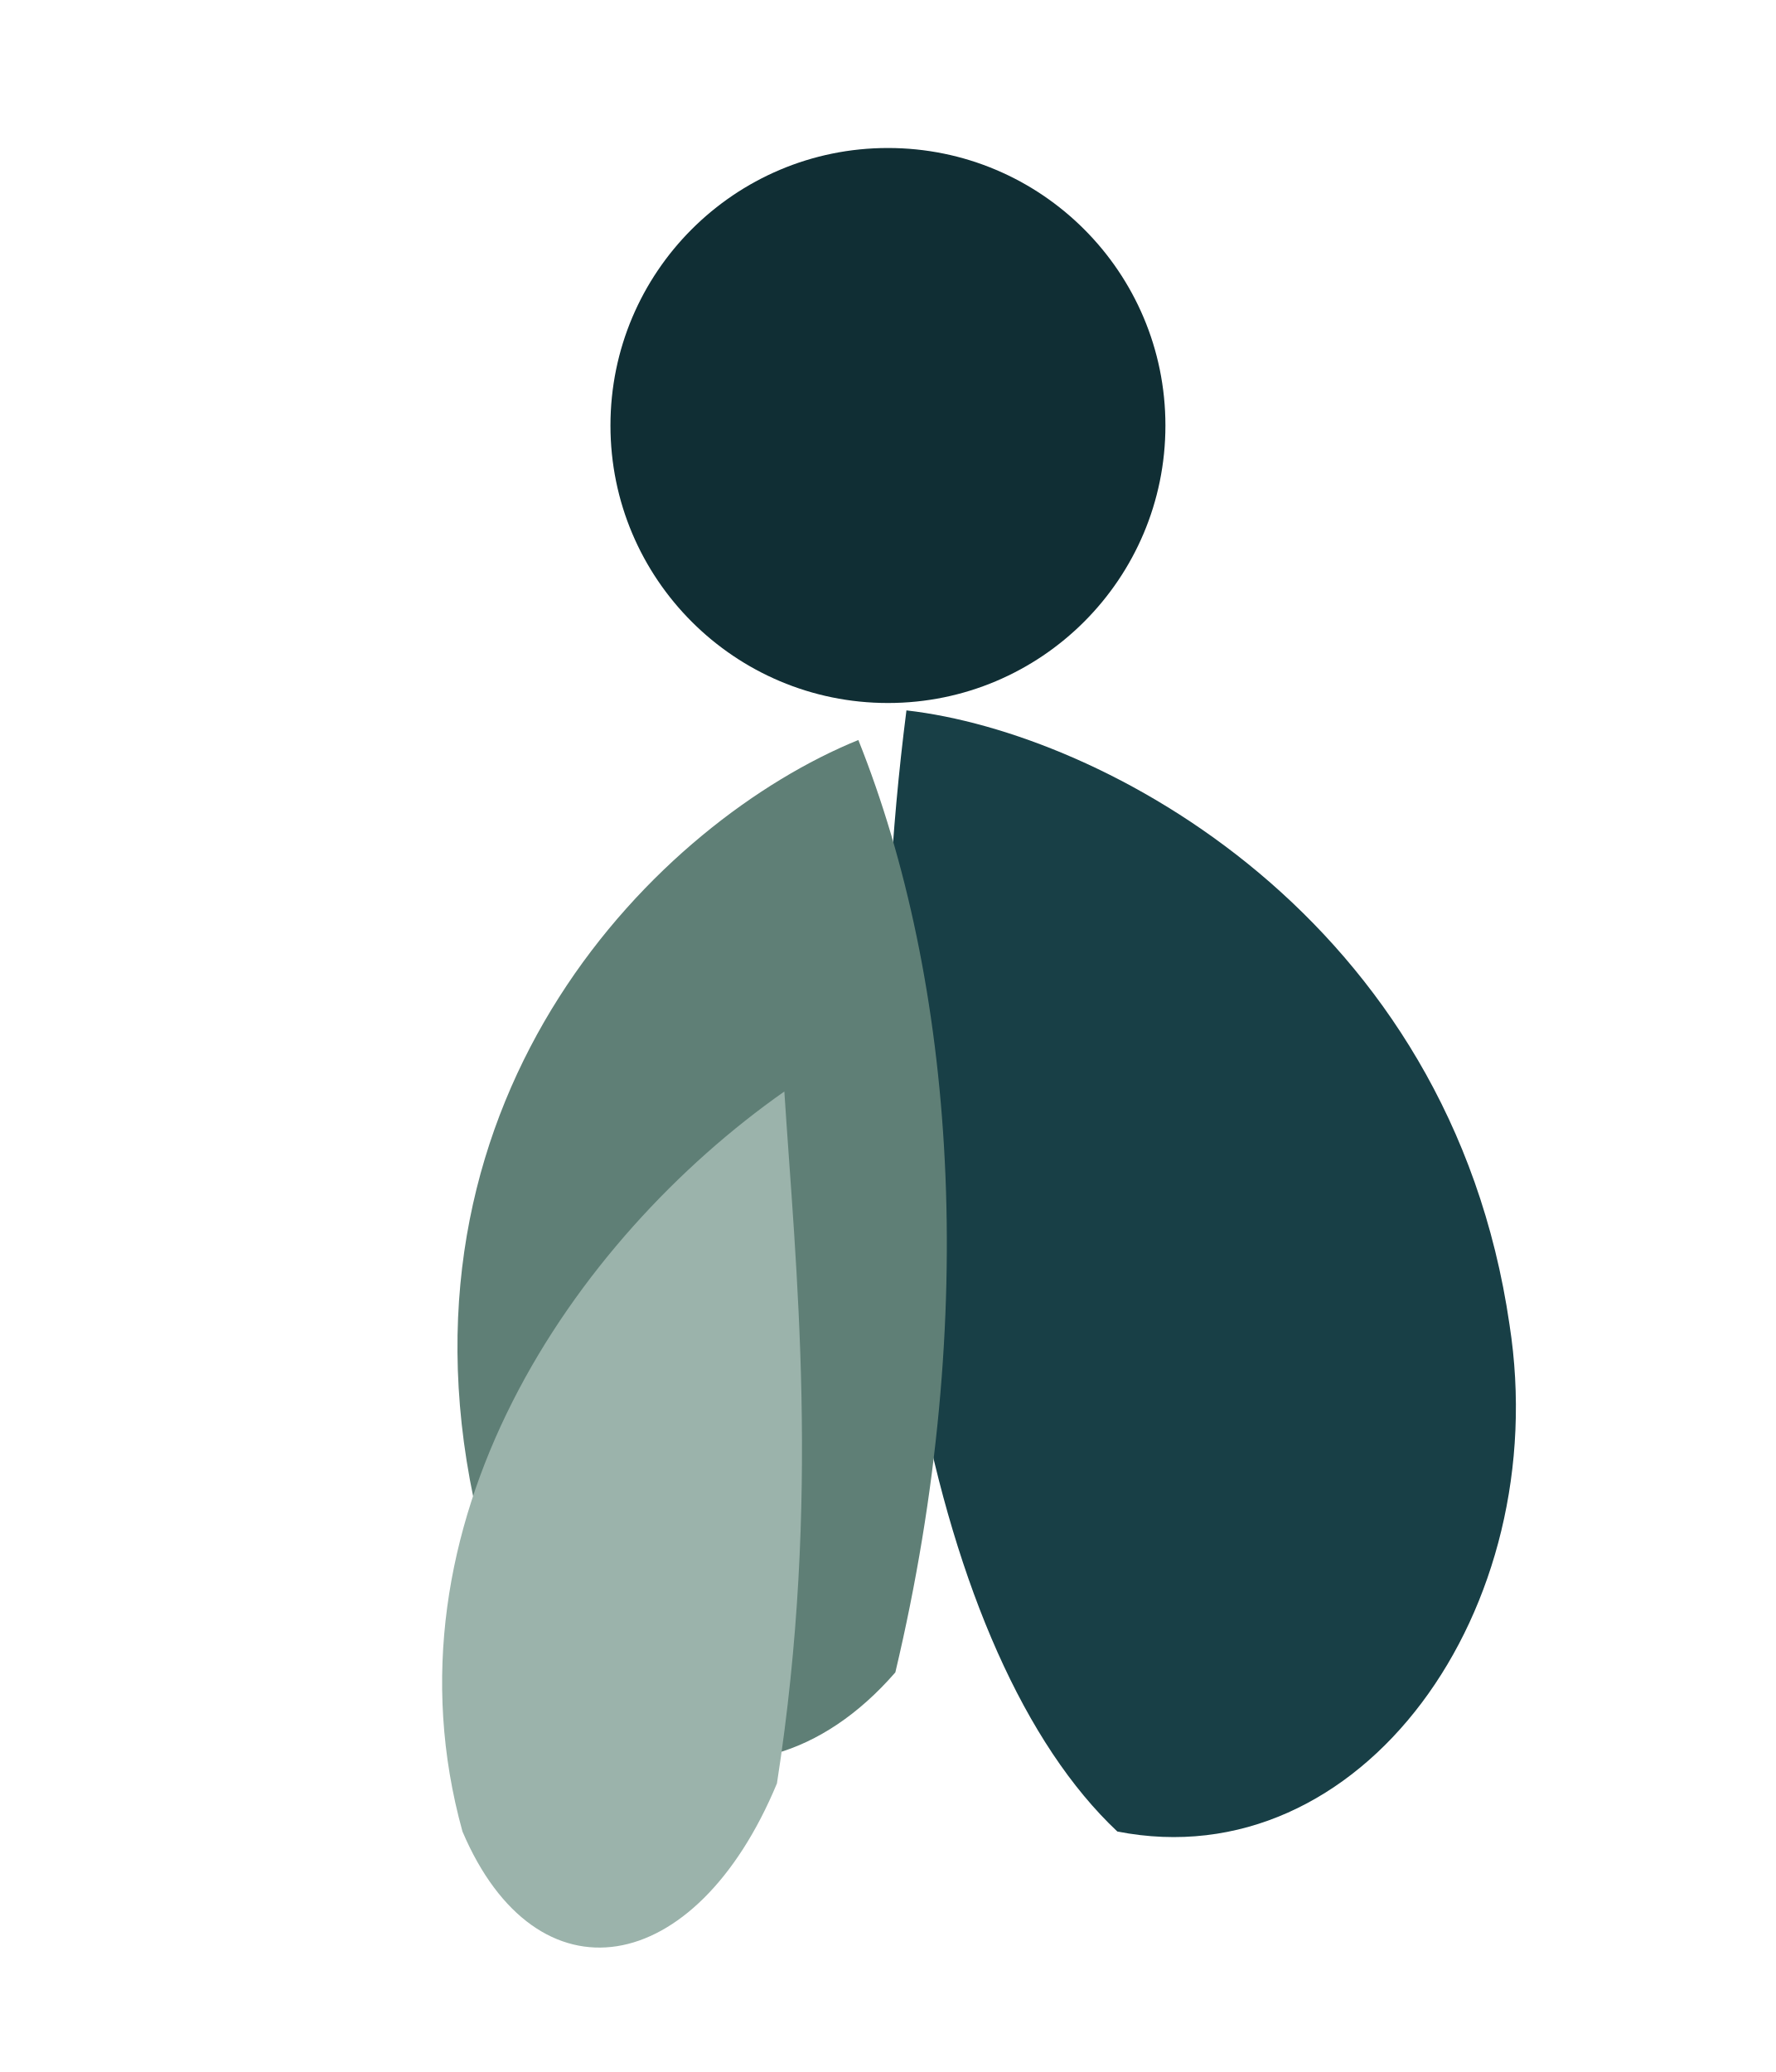
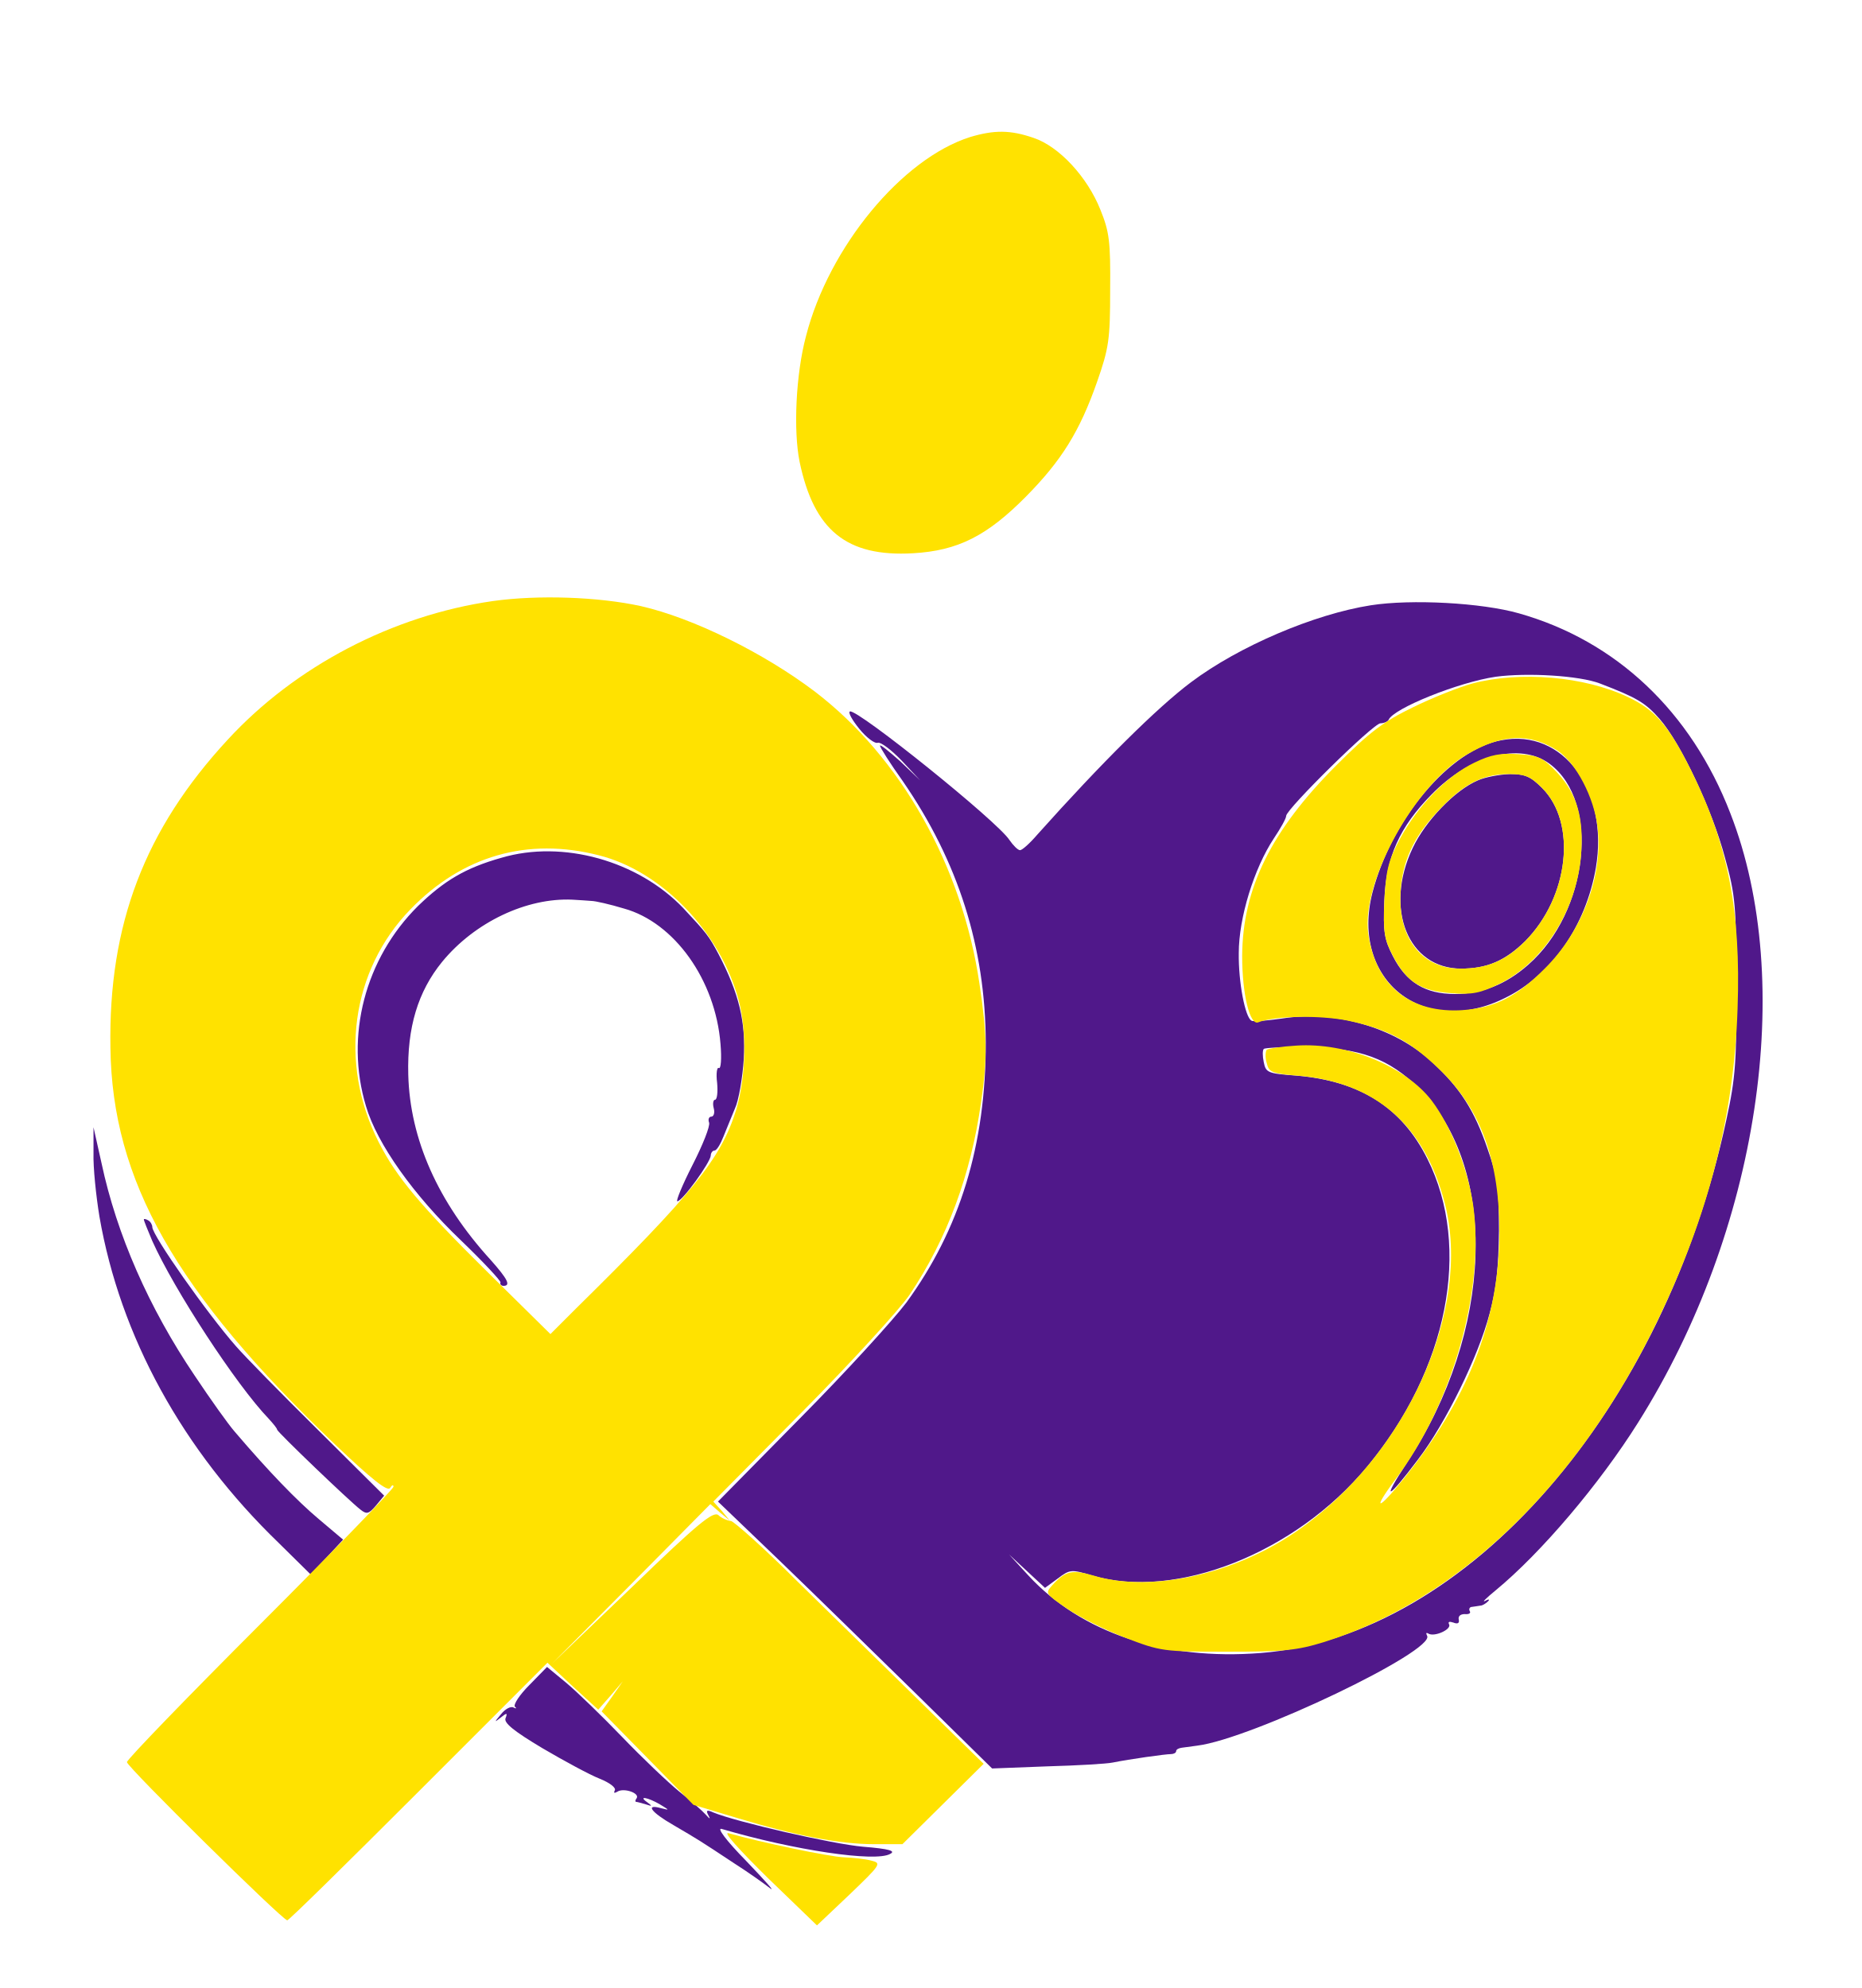
- <svg xmlns="http://www.w3.org/2000/svg" viewBox="0 0 48 56" fill="none" role="img" aria-labelledby="logoMarkTitle">
-   <circle cx="24" cy="11.5" r="7.5" fill="#102E34" />
-   <path d="M24.5 19.2C29.8 19.8 39.2 24.8 40.8 35.8C42 43.5 36.8 50.8 30.2 49.5C25.2 44.8 22.8 32.5 24.5 19.2Z" fill="#183F46" />
-   <path d="M23.2 20C17.8 22.2 10.5 29.5 12.8 40.5C14.5 47.5 20.2 49.8 24.2 45.2C26.5 35.5 25.8 26.5 23.2 20Z" fill="#5F7F76" />
-   <path d="M21.2 29.5C15.5 33.5 10.2 41.2 12.5 49.5C14.5 54.2 18.8 53.5 21 48.2C22.2 40.5 21.5 34.2 21.2 29.5Z" fill="#9BB3AB" />
+ <svg xmlns="http://www.w3.org/2000/svg" viewBox="60 0 440 470" fill="none" role="img" aria-labelledby="logoMarkTitle">
+   <g transform="translate(0,512) scale(0.1,-0.1)">
+     <path fill="#50188A" d="M3840 3689 c-134 -21 -312 -97 -425 -182 -80 -60 -211 -190 -363 -360 -18 -21 -36 -37 -41 -37 -5 0 -16 11 -25 24 -28 44 -359 310 -377 304 -5 -2 5 -20 22 -41 17 -21 37 -36 44 -33 7 2 32 -17 56 -42 l44 -47 -47 45 c-27 24 -48 41 -48 37 0 -4 24 -42 54 -84 131 -190 195 -392 196 -618 0 -242 -61 -441 -188 -615 -31 -41 -143 -164 -250 -272 l-195 -198 148 -142 c82 -79 227 -221 324 -316 l176 -173 130 5 c72 2 141 6 155 9 40 8 124 20 138 20 6 0 12 3 12 7 0 4 6 7 13 8 6 1 23 3 37 5 128 16 565 225 543 260 -3 6 -2 8 3 5 14 -9 56 10 49 22 -3 6 1 7 10 4 10 -4 15 -2 13 7 -2 8 4 13 14 13 10 -1 15 2 12 7 -3 5 0 10 5 10 6 1 15 2 20 3 5 0 13 5 18 10 5 5 2 6 -7 1 -8 -4 3 7 25 25 108 89 246 252 337 397 285 453 374 1040 218 1440 -93 241 -270 408 -500 473 -88 25 -254 34 -350 19z m542 -185 c86 -33 107 -45 141 -84 51 -59 124 -215 154 -327 25 -90 27 -114 27 -303 1 -179 -2 -219 -23 -315 -147 -689 -613 -1224 -1101 -1263 -228 -18 -424 47 -550 184 l-45 49 42 -39 43 -40 30 22 c29 22 32 22 82 7 198 -58 479 53 649 257 191 230 248 518 143 728 -61 122 -159 184 -309 197 -69 5 -73 7 -78 32 -3 14 -3 28 0 31 2 3 48 5 101 4 126 -1 195 -26 267 -98 188 -188 175 -575 -30 -885 -61 -93 -46 -88 27 9 65 85 143 245 169 345 16 58 21 111 22 195 0 99 -3 126 -27 194 -31 91 -65 144 -131 205 -89 82 -229 123 -355 103 -36 -5 -68 -8 -72 -5 -15 8 -31 91 -30 160 0 83 36 200 83 271 16 24 29 47 29 53 0 16 206 219 223 219 8 0 17 4 19 8 11 27 165 89 253 102 74 10 198 3 247 -16z M4149 3370 c-122 -22 -260 -187 -305 -360 -53 -207 121 -346 314 -249 110 54 190 170 214 307 31 183 -77 330 -223 302z m114 -56 c120 -89 92 -350 -51 -475 -52 -46 -109 -69 -173 -69 -70 0 -115 27 -147 90 -20 39 -23 57 -20 130 4 104 36 175 112 252 91 93 209 124 279 72z M4093 3275 c-54 -23 -124 -96 -154 -160 -68 -143 -11 -285 115 -285 61 0 104 19 151 65 103 104 123 279 40 362 -27 27 -40 33 -76 33 -24 -1 -58 -7 -76 -15z M1785 3092 c-85 -24 -135 -54 -197 -114 -125 -124 -173 -307 -123 -473 26 -89 113 -211 224 -317 53 -51 95 -96 94 -100 -2 -4 2 -8 7 -8 18 0 10 16 -30 61 -125 137 -191 286 -195 438 -3 112 23 197 80 267 77 94 200 152 308 147 15 -1 35 -2 45 -3 9 0 44 -8 77 -18 119 -33 216 -169 228 -320 3 -35 1 -60 -4 -57 -4 3 -7 -12 -4 -35 2 -22 0 -40 -5 -40 -4 0 -6 -9 -3 -20 3 -11 0 -20 -6 -20 -5 0 -8 -6 -5 -14 3 -8 -15 -53 -39 -100 -24 -47 -40 -86 -36 -86 12 0 78 92 79 108 0 6 4 12 9 12 5 0 14 15 21 33 7 17 19 47 27 66 9 19 18 72 21 117 5 88 -11 155 -60 249 -23 43 -28 49 -83 108 -107 112 -285 162 -430 119z M821 2394 c-1 -34 6 -101 14 -150 49 -283 196 -552 424 -772 l75 -74 39 41 38 41 -58 49 c-51 43 -117 111 -198 206 -15 17 -57 76 -95 133 -108 160 -184 333 -220 502 l-19 85 0 -61z M940 2237 c0 -3 9 -25 20 -51 51 -114 198 -340 275 -420 11 -12 20 -23 20 -26 1 -6 171 -169 197 -189 15 -12 20 -10 37 10 l19 23 -157 156 c-86 85 -173 174 -193 197 -67 76 -198 262 -198 282 0 5 -4 13 -10 16 -5 3 -10 4 -10 2z M1851 1136 c-23 -23 -38 -46 -34 -51 5 -4 3 -5 -3 -2 -6 4 -20 -3 -30 -16 -16 -19 -16 -20 -1 -8 15 12 17 12 12 -1 -5 -11 20 -31 87 -71 51 -30 112 -63 135 -72 25 -10 40 -22 36 -28 -3 -6 -1 -7 6 -3 15 10 53 -3 46 -15 -4 -5 -4 -9 -1 -9 2 0 13 -3 23 -6 15 -5 15 -4 3 5 -23 16 1 12 30 -5 23 -14 23 -14 3 -9 -39 11 -25 -9 29 -40 58 -34 60 -35 143 -90 33 -21 71 -48 85 -59 14 -11 -11 17 -55 63 -49 50 -72 81 -59 77 170 -50 363 -79 398 -59 14 7 -2 12 -64 17 -71 6 -301 59 -354 81 -15 7 -18 5 -12 -6 6 -11 4 -10 -6 1 -7 8 -35 33 -62 54 -27 22 -88 80 -135 129 -47 49 -107 107 -132 128 l-46 38 -42 -43z" />
+     <path fill="#FFE200" d="M2893 4796 c-161 -51 -334 -260 -388 -471 -24 -90 -30 -223 -15 -297 34 -162 111 -225 268 -216 106 6 175 41 267 134 84 85 127 154 168 271 28 80 31 100 31 218 1 115 -2 137 -23 189 -31 78 -98 150 -158 170 -55 19 -93 19 -150 2z M1765 3699 c-237 -34 -467 -154 -627 -328 -196 -212 -282 -437 -277 -728 4 -314 154 -578 532 -939 85 -81 123 -111 129 -102 4 7 8 9 8 3 0 -5 -142 -152 -315 -325 -173 -173 -315 -320 -315 -326 0 -11 368 -374 379 -374 4 0 143 137 310 304 l305 305 60 -56 60 -55 29 33 29 34 -25 -36 -25 -35 109 -111 108 -110 103 -31 c139 -42 244 -62 324 -62 l67 0 96 95 96 95 -150 147 c-82 80 -213 209 -291 285 -77 77 -148 140 -156 142 -9 1 -23 7 -30 14 -12 10 -48 -19 -204 -170 l-189 -181 187 188 187 189 23 -20 23 -19 -19 23 -20 22 211 213 c115 116 229 241 253 276 89 133 145 284 169 456 15 102 14 161 -4 280 -41 278 -186 535 -389 690 -120 91 -288 174 -411 202 -100 22 -243 27 -350 12z m250 -601 c149 -37 288 -182 331 -343 20 -74 17 -182 -6 -259 -36 -116 -104 -199 -379 -470 l-60 -60 -147 145 c-160 158 -217 226 -259 309 -95 187 -65 406 75 550 123 127 277 171 445 128z M4080 3504 c-30 -8 -93 -33 -140 -56 -70 -34 -102 -58 -181 -137 -154 -154 -222 -291 -223 -451 0 -90 18 -165 38 -157 40 16 147 17 212 4 94 -20 145 -47 215 -114 100 -95 144 -218 143 -393 -2 -204 -75 -389 -227 -577 -61 -76 -75 -76 -19 -1 136 180 212 450 184 649 -13 87 -52 186 -98 247 -63 82 -201 138 -320 130 -35 -2 -66 -7 -70 -10 -3 -4 -4 -18 0 -31 5 -22 12 -25 73 -30 183 -15 300 -116 348 -302 65 -251 -91 -597 -350 -775 -149 -103 -346 -146 -480 -105 -51 15 -67 11 -98 -23 -17 -19 -16 -20 35 -55 29 -20 91 -51 138 -69 83 -32 90 -33 240 -33 135 0 165 3 230 23 318 100 601 372 789 762 119 247 180 483 188 736 8 229 -22 386 -109 561 -53 107 -86 145 -150 175 -103 49 -255 62 -368 32z m202 -159 c43 -29 86 -110 94 -181 14 -113 -36 -246 -125 -334 -67 -67 -117 -92 -192 -98 -125 -9 -208 58 -225 181 -17 121 110 352 233 423 83 49 148 52 215 9z M4085 3317 c-65 -31 -134 -102 -176 -180 -28 -53 -33 -74 -37 -147 -3 -74 0 -91 20 -129 32 -62 66 -84 138 -89 50 -4 69 0 114 22 104 51 182 173 193 303 7 89 -9 145 -56 196 -34 36 -44 41 -92 44 -42 3 -65 -1 -104 -20z m160 -60 c83 -83 63 -258 -40 -362 -47 -47 -90 -65 -154 -65 -85 0 -141 65 -141 163 0 78 25 140 83 203 62 68 107 93 171 94 41 0 53 -5 81 -33z M2415 680 l116 -112 77 73 c74 71 76 74 52 80 -14 4 -43 7 -65 8 -34 1 -200 36 -273 57 -14 4 24 -38 93 -106z" />
+   </g>
</svg>
